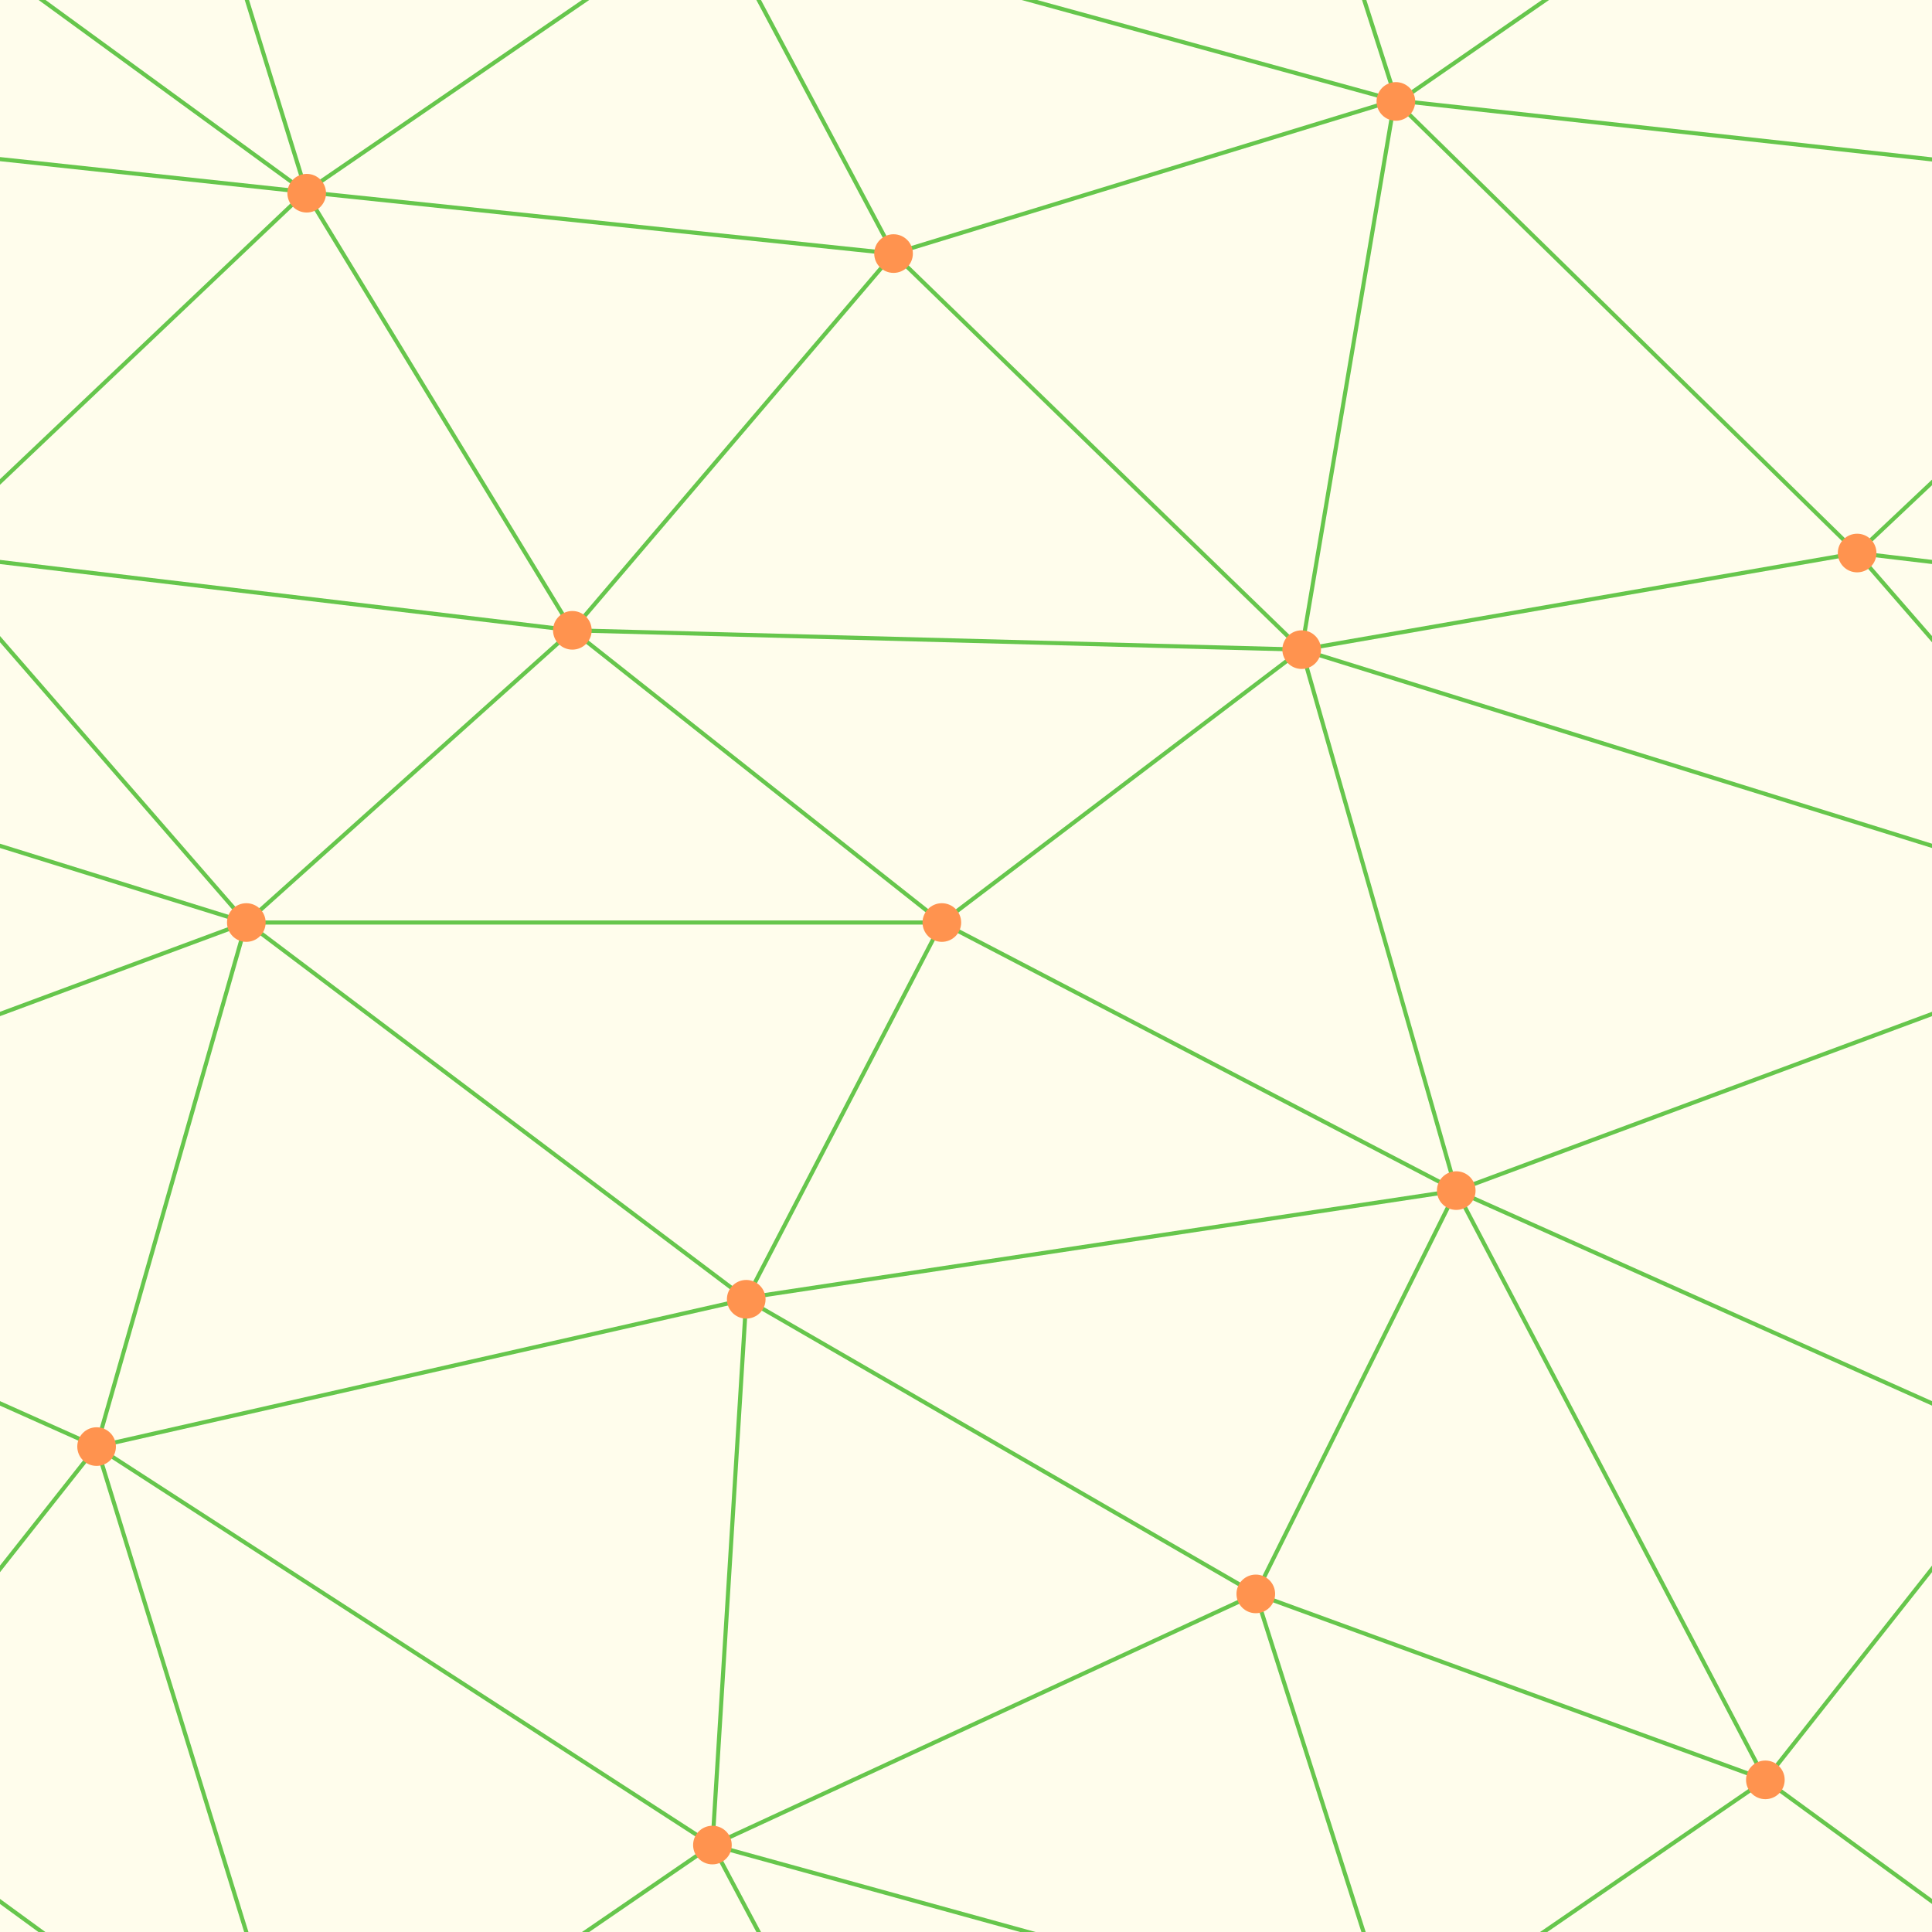
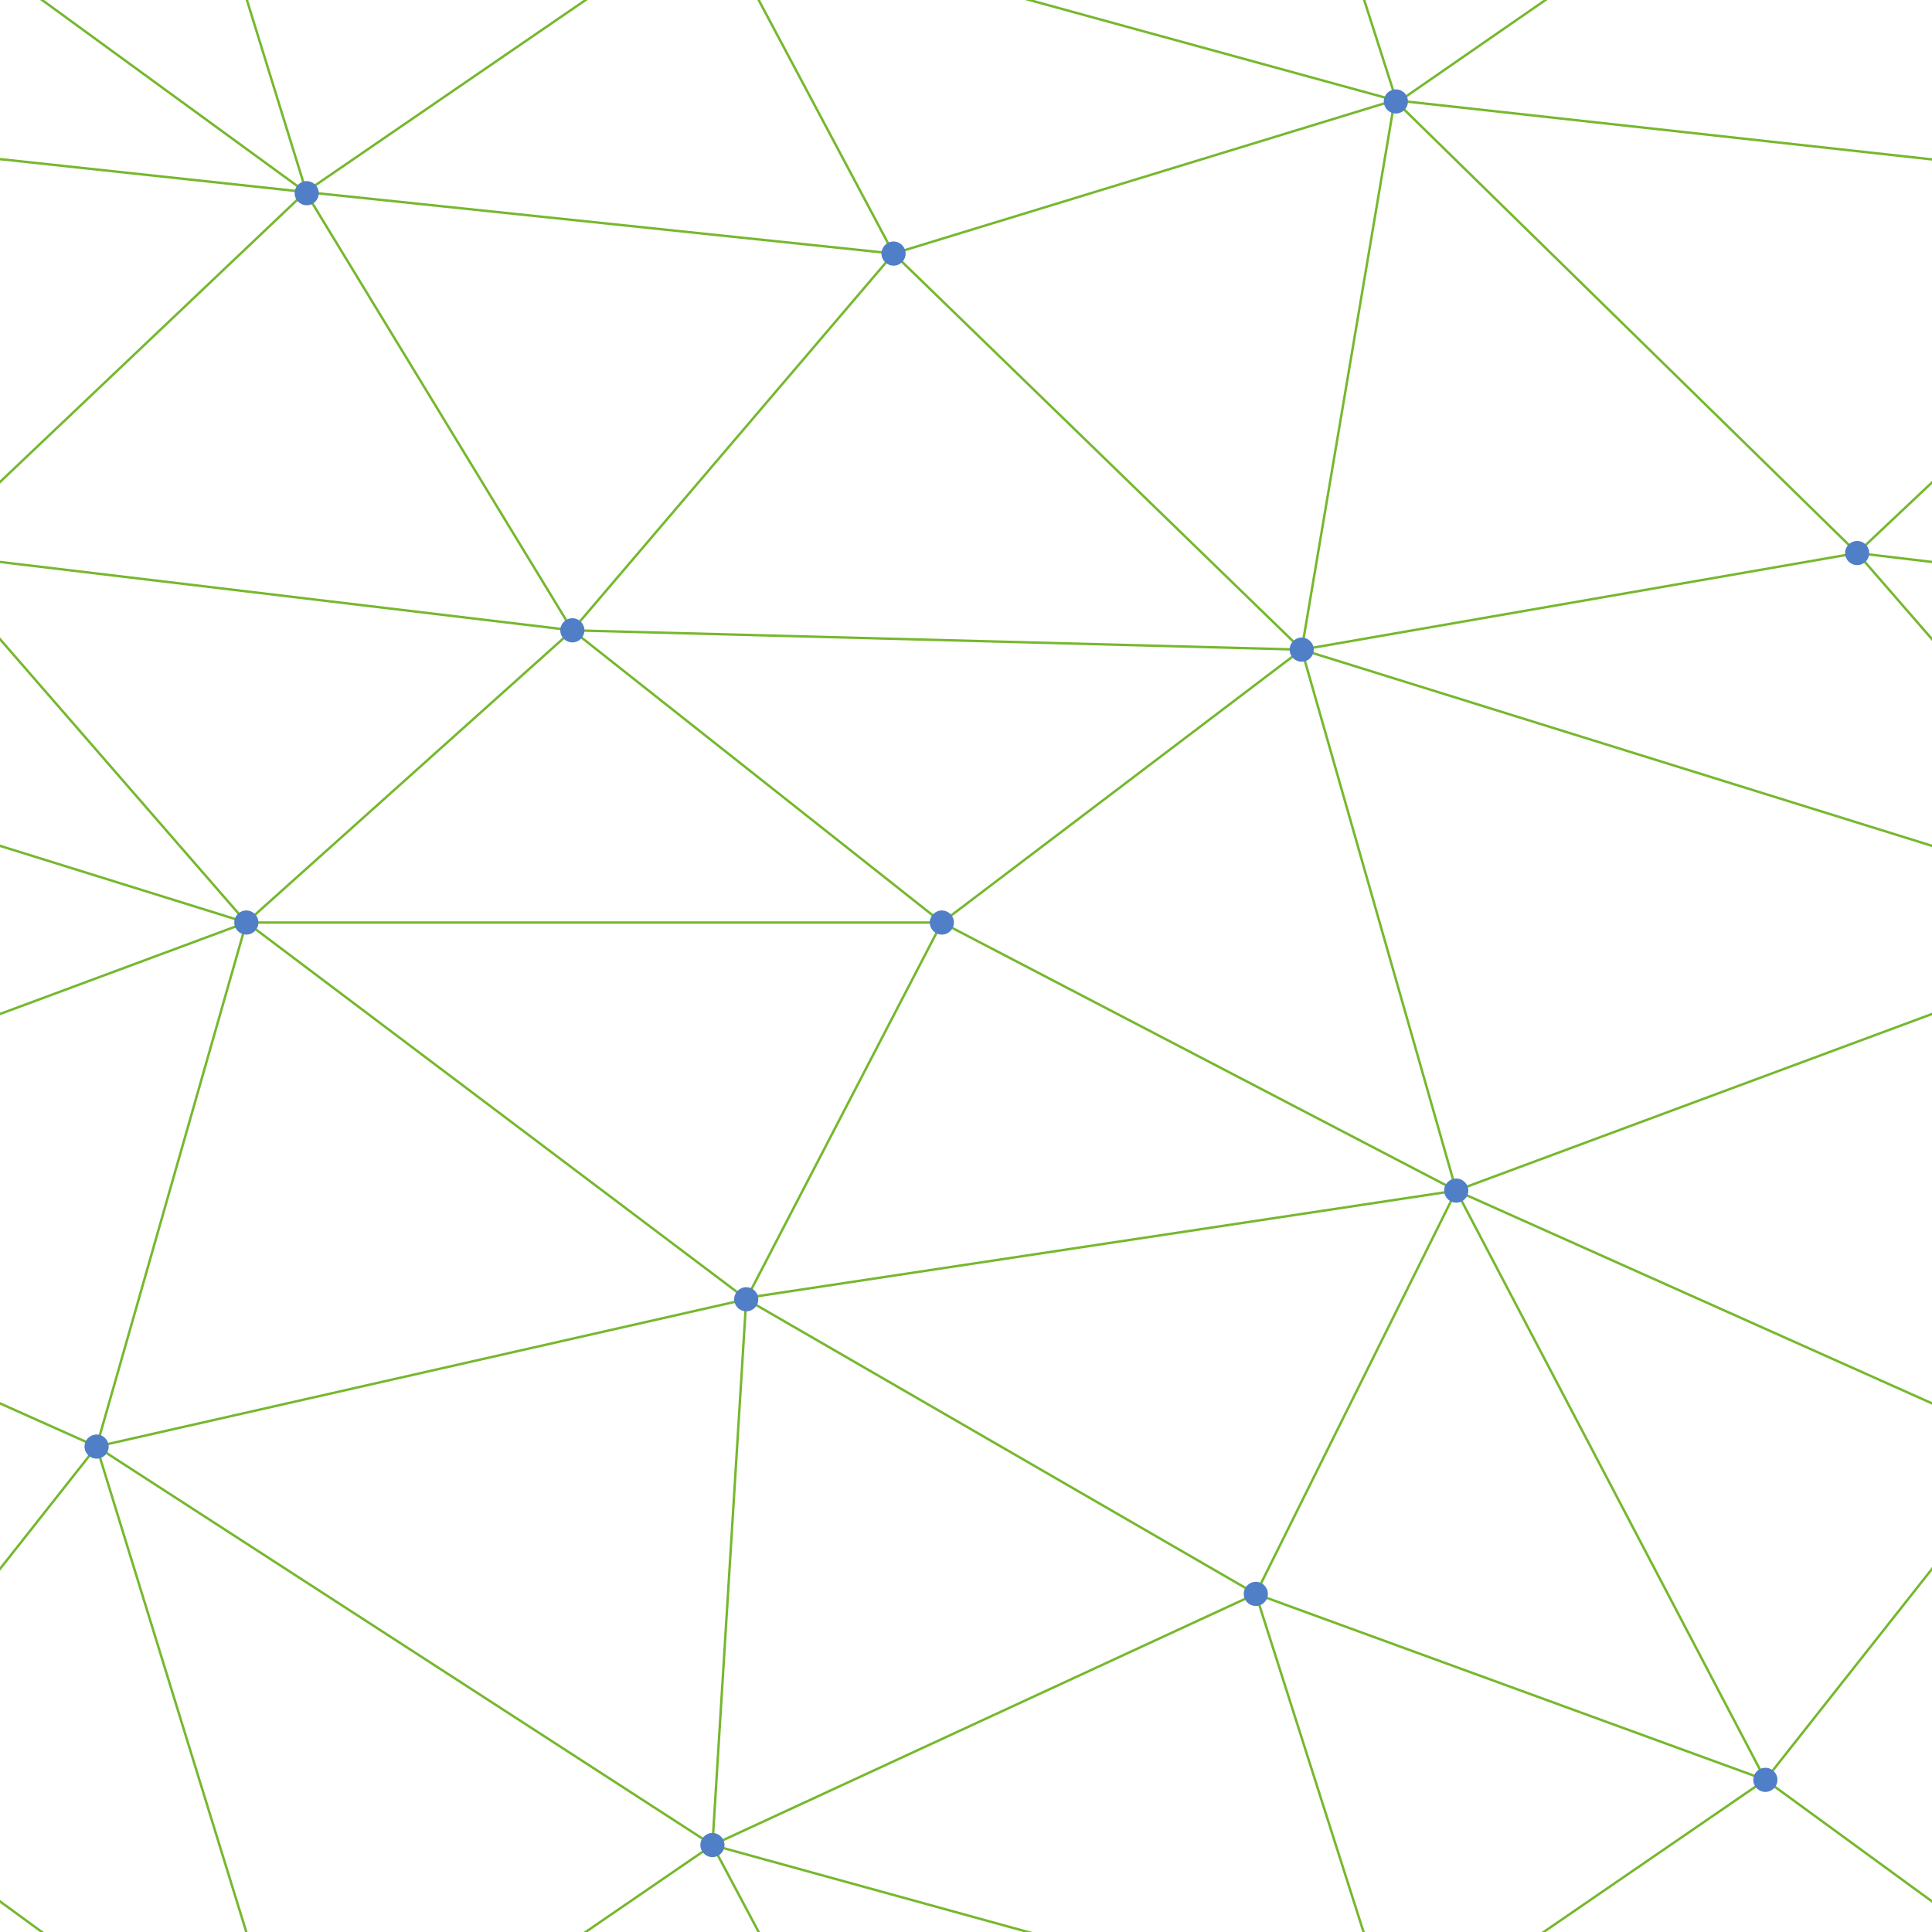
- <svg xmlns="http://www.w3.org/2000/svg" width="404" height="404" viewBox="0 0 800 800">
-   <rect fill="#FFFDEC" width="800" height="800" />
-   <g fill="none" stroke="#66C64C" stroke-width="1.7">
+ <svg xmlns="http://www.w3.org/2000/svg" width="1000" height="1000" viewBox="0 0 800 800">
+   <rect fill="#FFFFFF" width="800" height="800" />
+   <g fill="none" stroke="#76B82E" stroke-width="1">
    <path d="M769 229L1037 260.9M927 880L731 737 520 660 309 538 40 599 295 764 126.5 879.5 40 599-197 493 102 382-31 229 126.5 79.5-69-63" />
    <path d="M-31 229L237 261 390 382 603 493 308.5 537.5 101.5 381.5M370 905L295 764" />
    <path d="M520 660L578 842 731 737 840 599 603 493 520 660 295 764 309 538 390 382 539 269 769 229 577.5 41.5 370 105 295 -36 126.5 79.5 237 261 102 382 40 599 -69 737 127 880" />
    <path d="M520-140L578.5 42.5 731-63M603 493L539 269 237 261 370 105M902 382L539 269M390 382L102 382" />
    <path d="M-222 42L126.5 79.5 370 105 539 269 577.5 41.5 927 80 769 229 902 382 603 493 731 737M295-36L577.5 41.5M578 842L295 764M40-201L127 80M102 382L-261 269" />
  </g>
-   <g fill="#FF934F">
-     <circle cx="769" cy="229" r="8" />
-     <circle cx="539" cy="269" r="8" />
-     <circle cx="603" cy="493" r="8" />
-     <circle cx="731" cy="737" r="8" />
-     <circle cx="520" cy="660" r="8" />
-     <circle cx="309" cy="538" r="8" />
-     <circle cx="295" cy="764" r="8" />
-     <circle cx="40" cy="599" r="8" />
-     <circle cx="102" cy="382" r="8" />
-     <circle cx="127" cy="80" r="8" />
-     <circle cx="370" cy="105" r="8" />
-     <circle cx="578" cy="42" r="8" />
-     <circle cx="237" cy="261" r="8" />
-     <circle cx="390" cy="382" r="8" />
+   <g fill="#507FC7">
+     <circle cx="769" cy="229" r="5" />
+     <circle cx="539" cy="269" r="5" />
+     <circle cx="603" cy="493" r="5" />
+     <circle cx="731" cy="737" r="5" />
+     <circle cx="520" cy="660" r="5" />
+     <circle cx="309" cy="538" r="5" />
+     <circle cx="295" cy="764" r="5" />
+     <circle cx="40" cy="599" r="5" />
+     <circle cx="102" cy="382" r="5" />
+     <circle cx="127" cy="80" r="5" />
+     <circle cx="370" cy="105" r="5" />
+     <circle cx="578" cy="42" r="5" />
+     <circle cx="237" cy="261" r="5" />
+     <circle cx="390" cy="382" r="5" />
  </g>
</svg>
